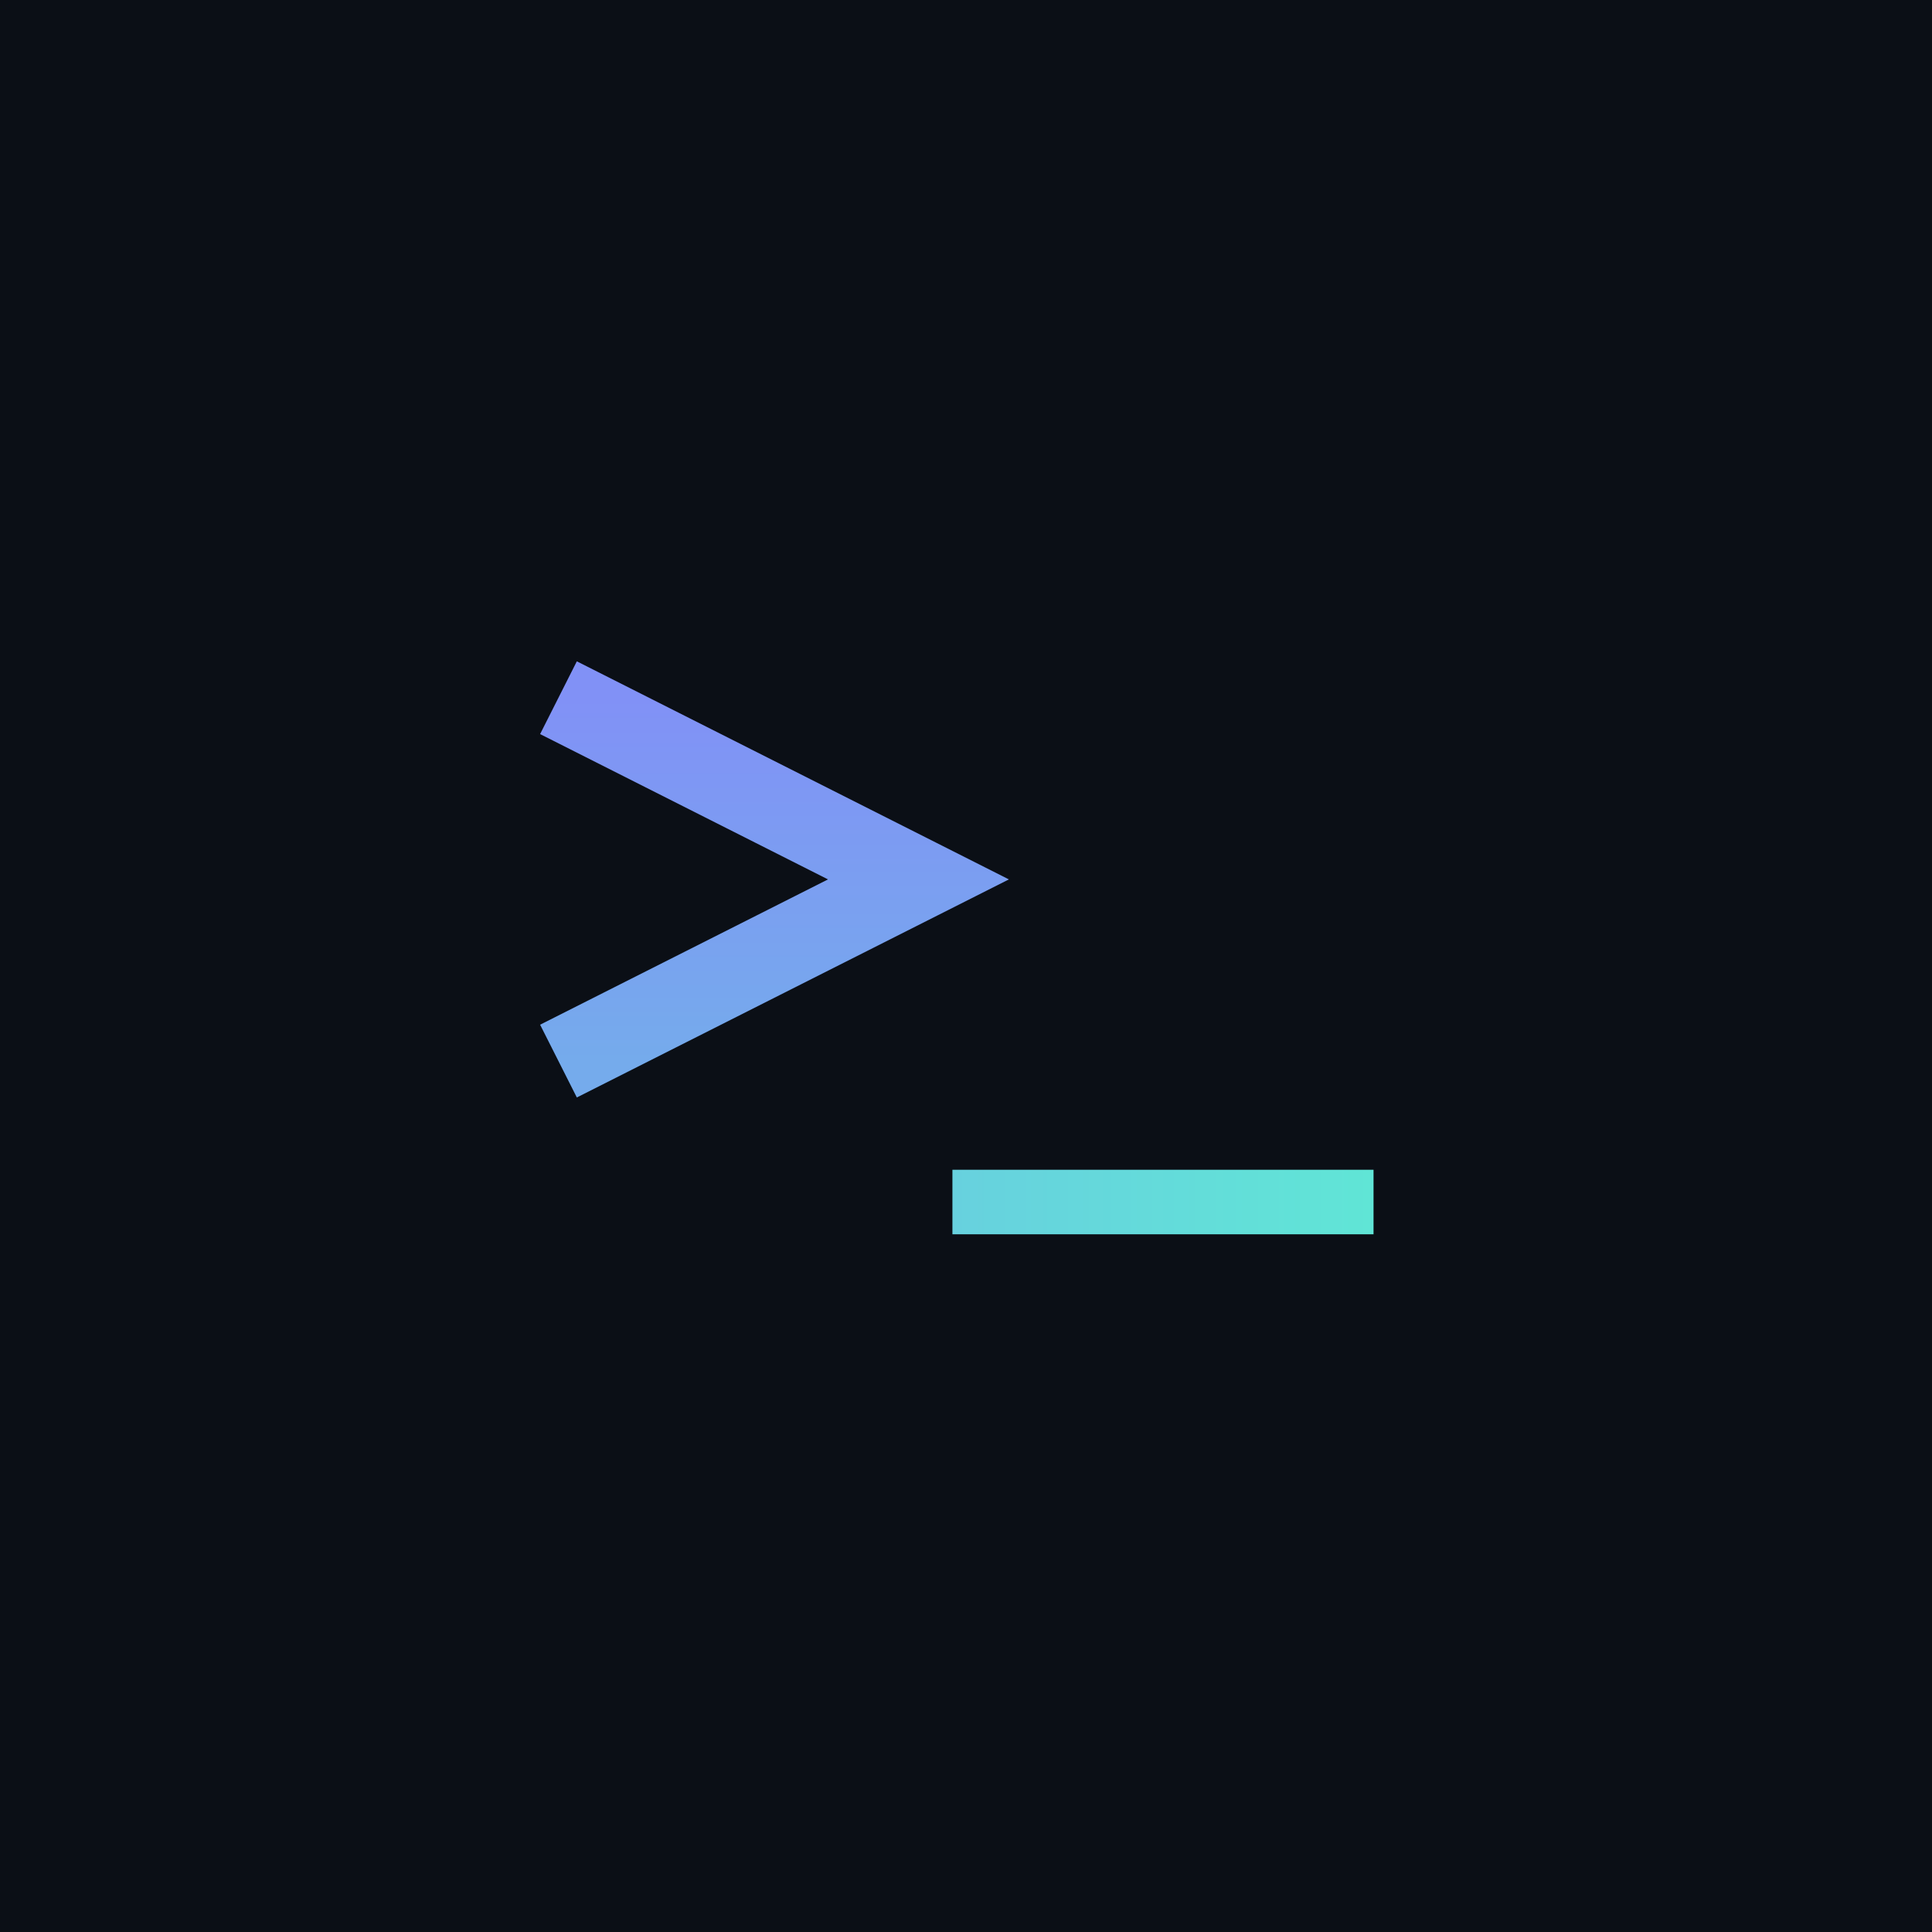
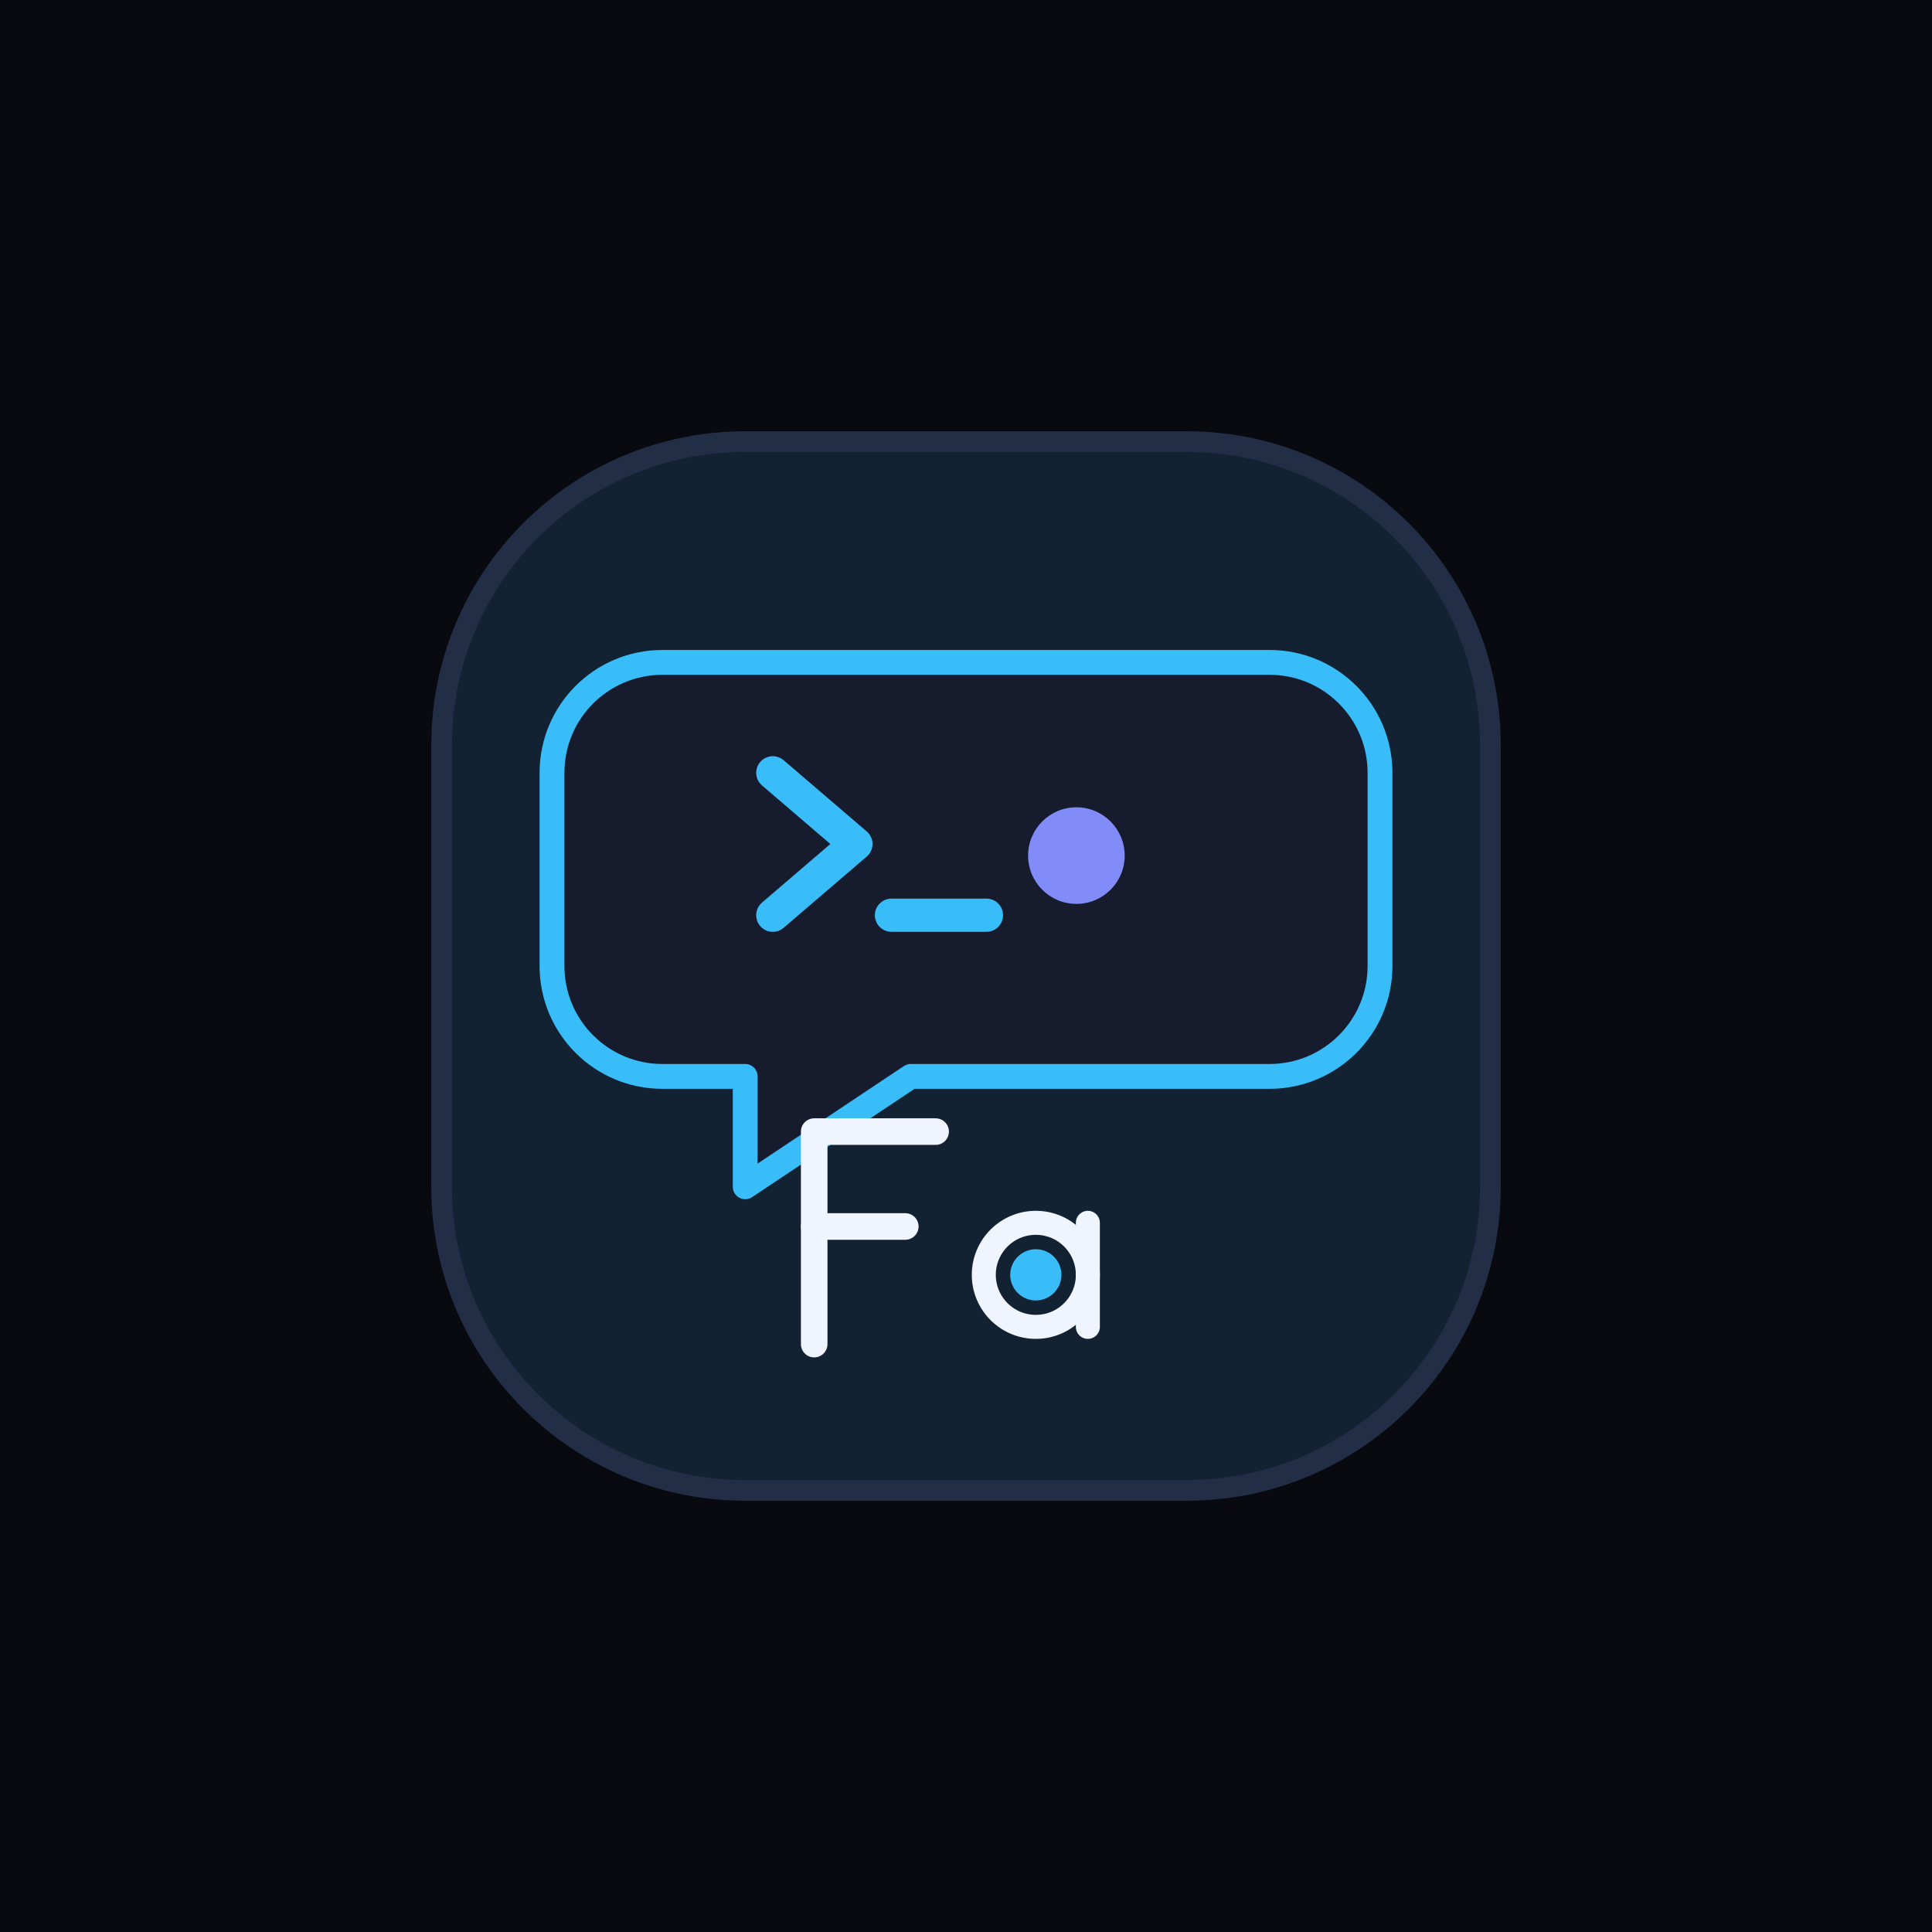
- <svg xmlns="http://www.w3.org/2000/svg" viewBox="0 0 1024 1024">
-   <defs>
-     <linearGradient id="chev" x1="0" y1="0" x2="0" y2="1">
-       <stop offset="0" stop-color="#8191f6" />
-       <stop offset="1" stop-color="#75abec" />
-     </linearGradient>
-     <linearGradient id="under" x1="0" y1="0" x2="1" y2="0">
-       <stop offset="0" stop-color="#67d1de" />
-       <stop offset="1" stop-color="#60e5d6" />
-     </linearGradient>
-   </defs>
-   <rect width="1024" height="1024" fill="#0b0f16" />
-   <g transform="translate(512 512) scale(0.9) translate(-520 -592)">
-     <path d="M 280 434 L 492 541 L 280 648" fill="none" stroke="url(#chev)" stroke-width="48" stroke-linecap="butt" stroke-linejoin="miter" />
-     <rect x="512" y="712" width="248" height="38" fill="url(#under)" />
+ <svg xmlns="http://www.w3.org/2000/svg" viewBox="0 0 140 140">
+   <rect width="140" height="140" fill="#080A10" />
+   <g transform="translate(28 28)">
+     <rect x="4" y="4" width="76" height="76" rx="22" fill="#132233" stroke="#222D46" stroke-width="1.5" />
+     <path d="M20 20 H64 A8 8 0 0 1 72 28 V42 A8 8 0 0 1 64 50 H38 L26 58 V50 H20 A8 8 0 0 1 12 42 V28 A8 8 0 0 1 20 20 Z" fill="#161C2D" stroke="#38BDF8" stroke-width="1.8" stroke-linejoin="round" />
+     <g transform="translate(28 28) scale(.86)" fill="none" stroke="#38BDF8" stroke-width="2.8" stroke-linecap="round" stroke-linejoin="round">
+       <path d="M0 0 L7 6 L0 12" />
+       <path d="M10 12 H18" />
+     </g>
+     <circle cx="50" cy="34" r="3.5" fill="#818CF8" />
+     <g transform="translate(31 54) scale(.55)" fill="none" stroke="#F0F4FC" stroke-width="3.5" stroke-linecap="round" stroke-linejoin="round">
+       <path d="M0 28 V0 H16" />
+       <path d="M0 12.5 H12" />
+     </g>
+     <g transform="translate(43 58) scale(.58)">
+       <circle cx="7" cy="11" r="6.5" fill="none" stroke="#F0F4FC" stroke-width="3" />
+       <path d="M13.5 4.5 V17.5" fill="none" stroke="#F0F4FC" stroke-width="3" stroke-linecap="round" />
+       <circle cx="7" cy="11" r="3.2" fill="#38BDF8" />
+     </g>
  </g>
</svg>
